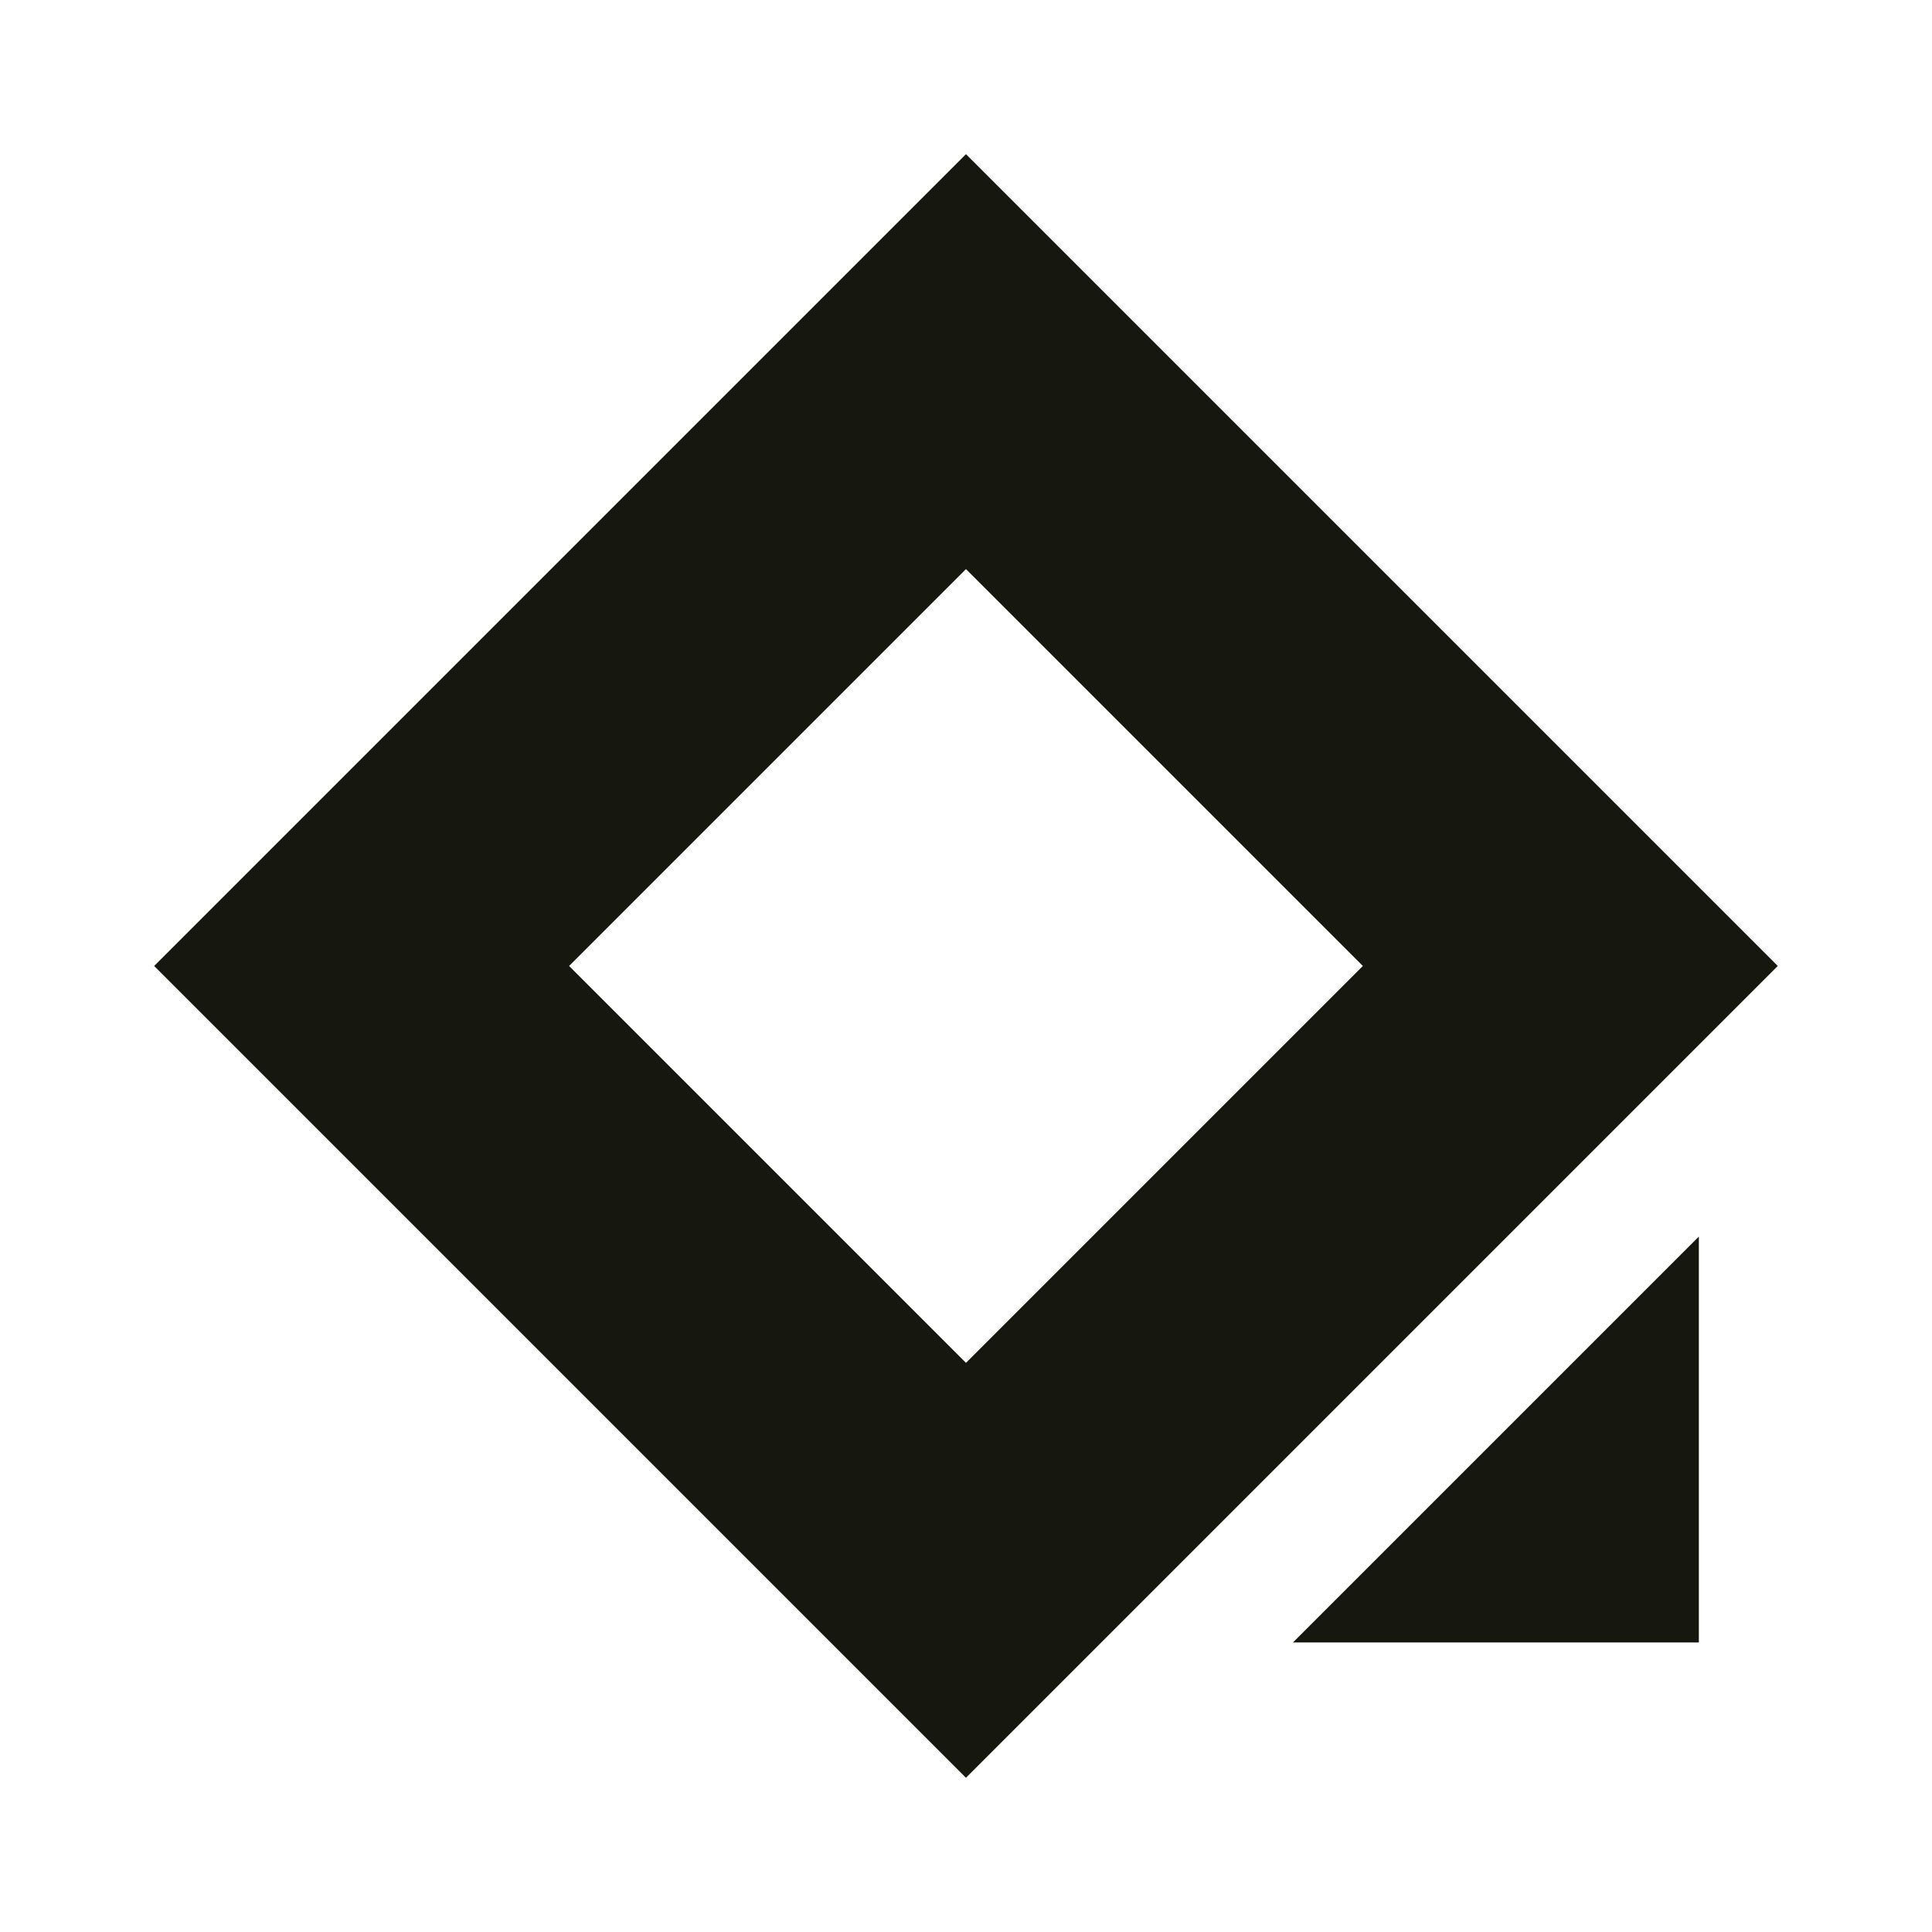
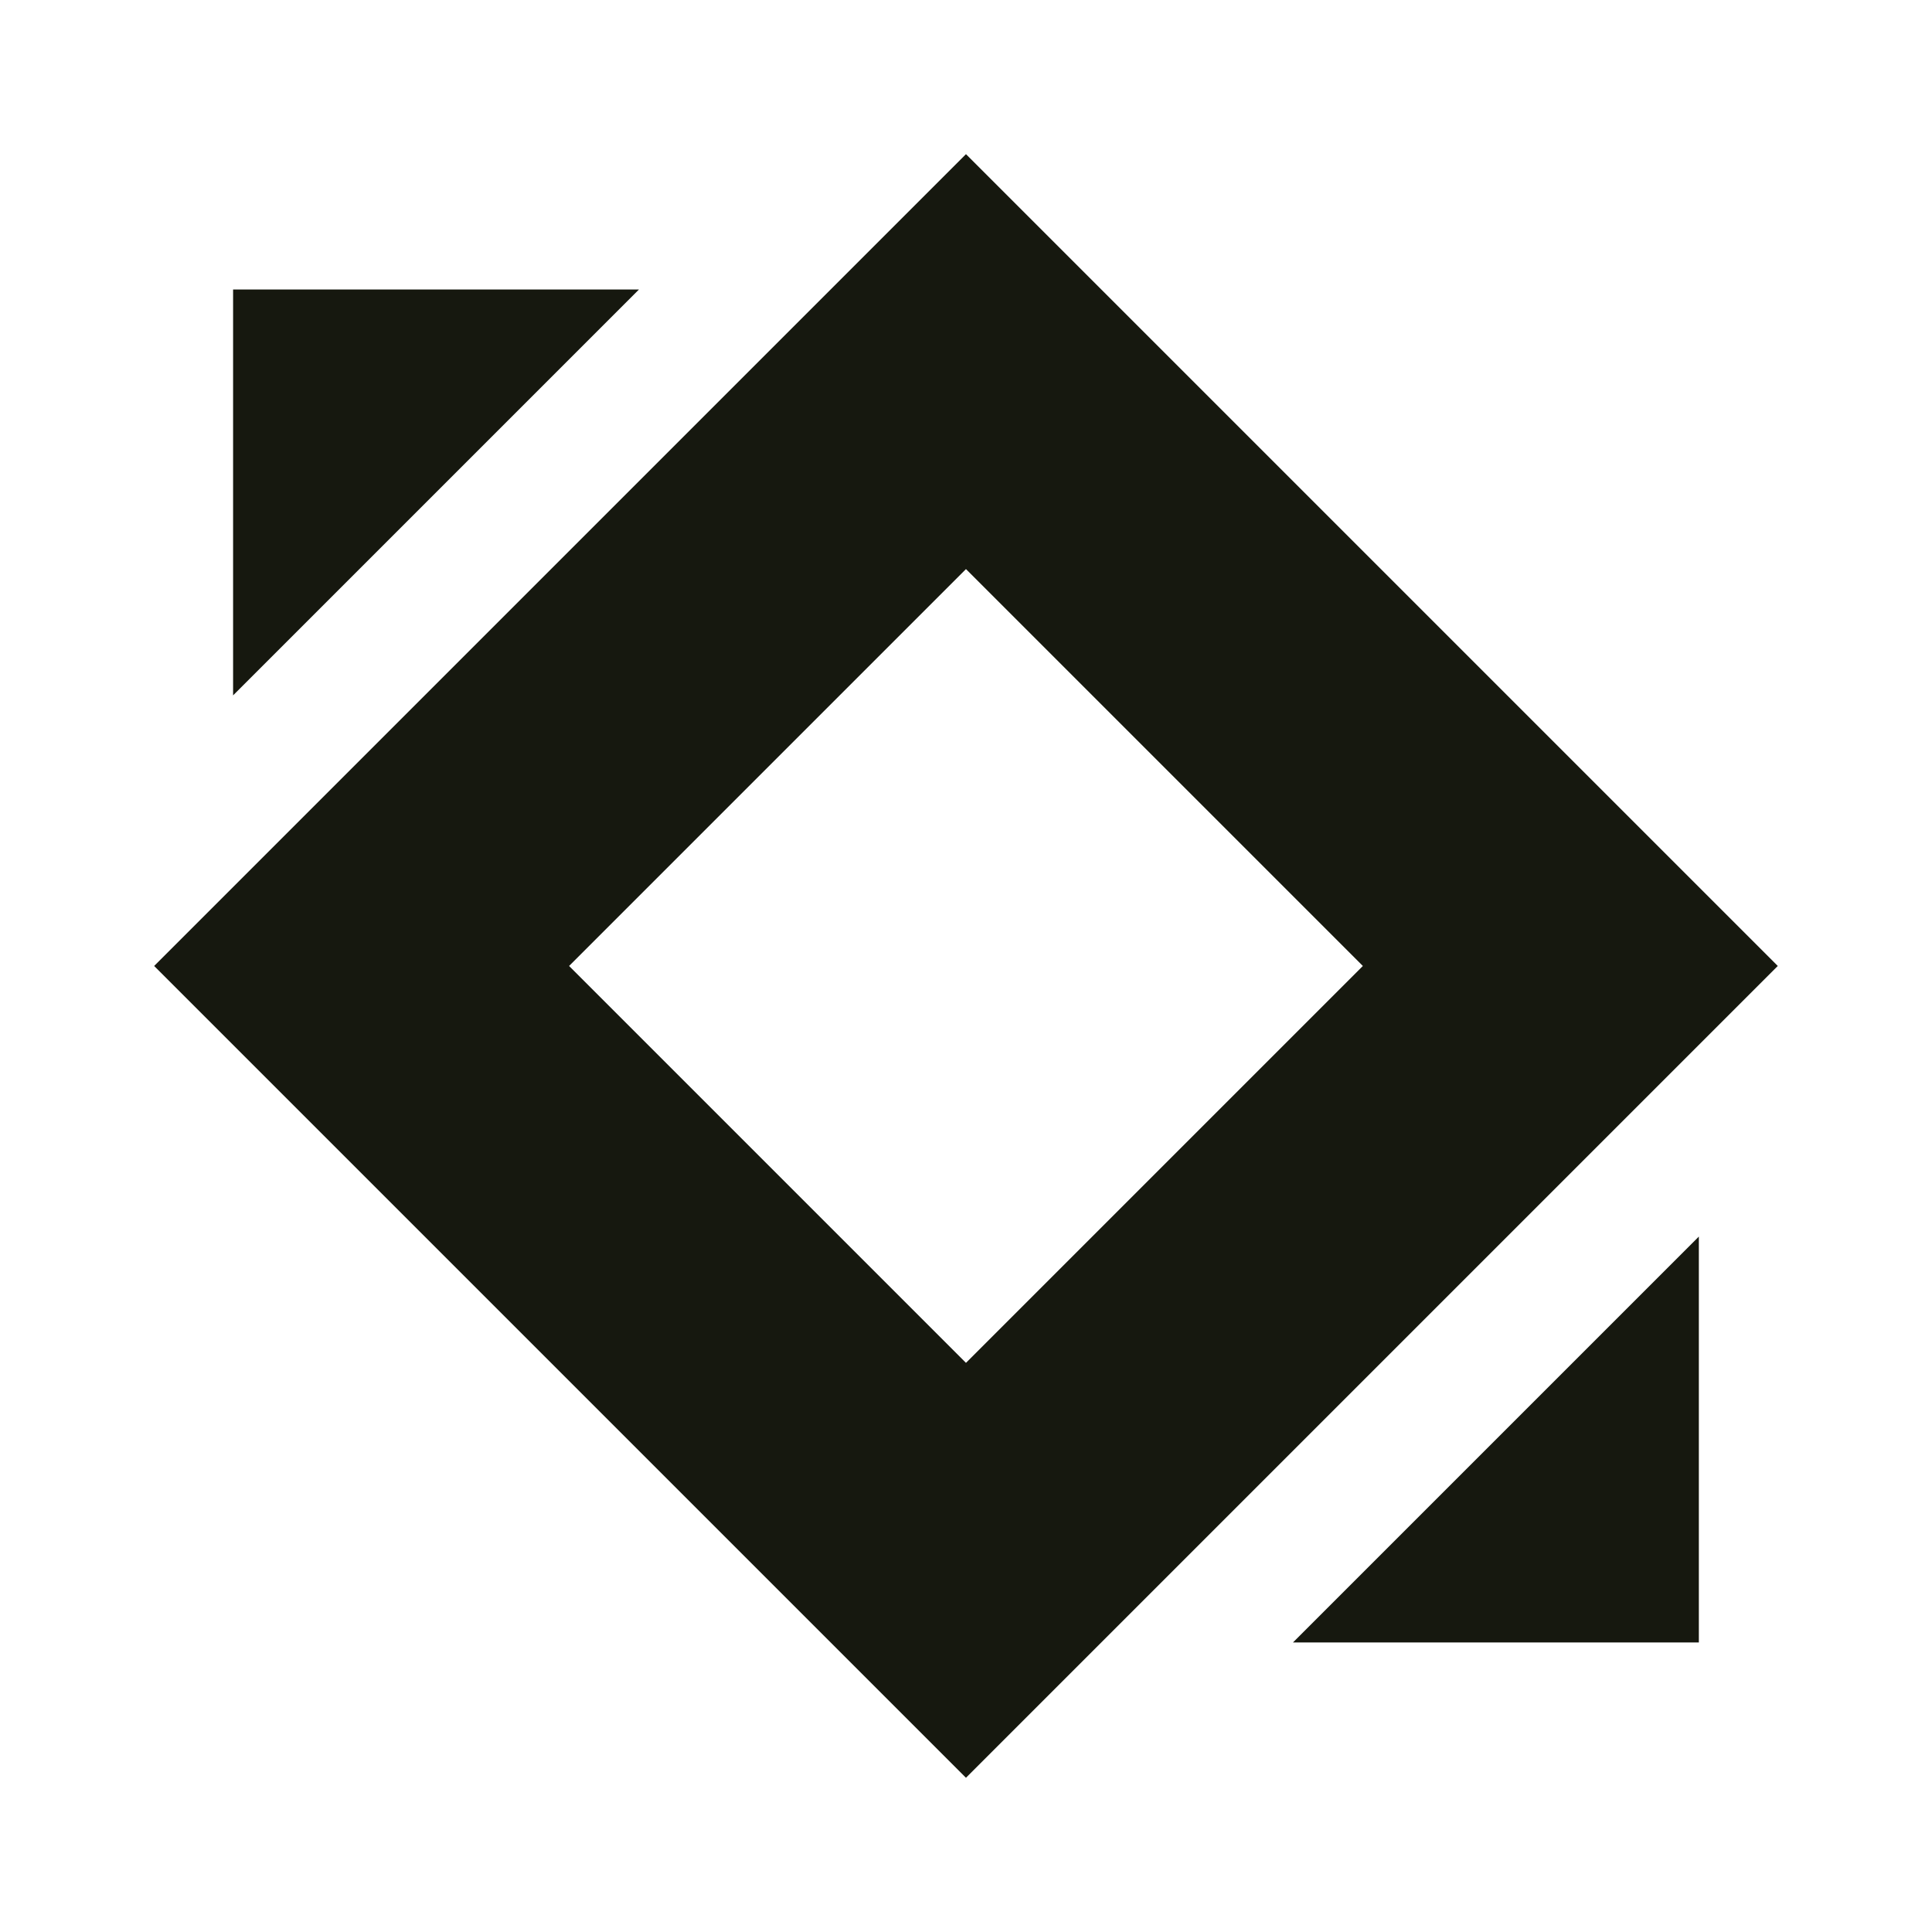
- <svg xmlns="http://www.w3.org/2000/svg" viewBox="0 0 256 256" width="256" height="256">
+ <svg xmlns="http://www.w3.org/2000/svg" viewBox="0 0 256 256" width="256" height="256" role="img" aria-labelledby="t">
  <g transform="translate(0.01 0.01) scale(0.996)">
    <g transform="translate(20.5 20.5) scale(1.5)">
-       <path fill="#16180F" d="M72 0 L144 72 L72 144 L0 72 Z M72 36.8 L36.8 72 L72 107.2 L107.2 72 Z M101 132 L137 96 L137 132 Z" />
+       <path fill="#16180F" d="M72 0 L144 72 L72 144 L0 72 Z M72 36.8 L36.8 72 L72 107.2 L107.2 72 Z M101 132 L137 96 L137 132 Z M43 12 L7 48 L7 12 Z" />
    </g>
  </g>
</svg>
